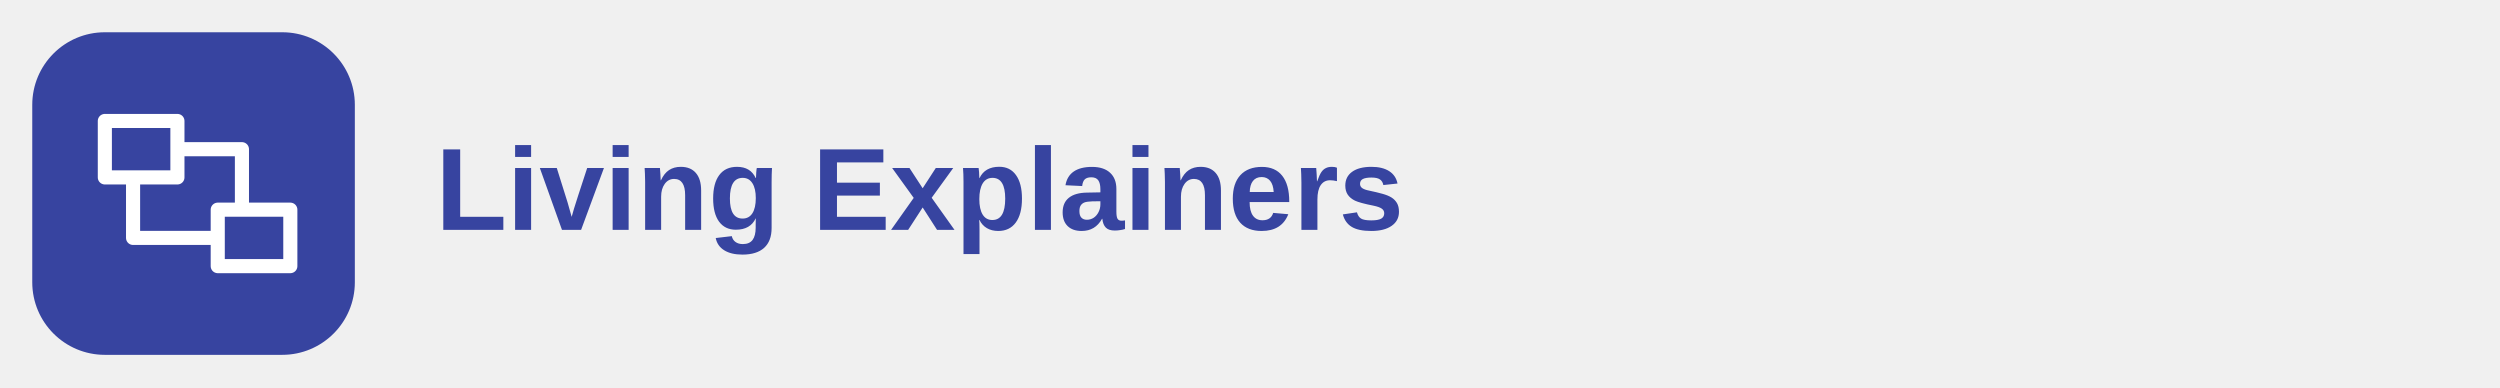
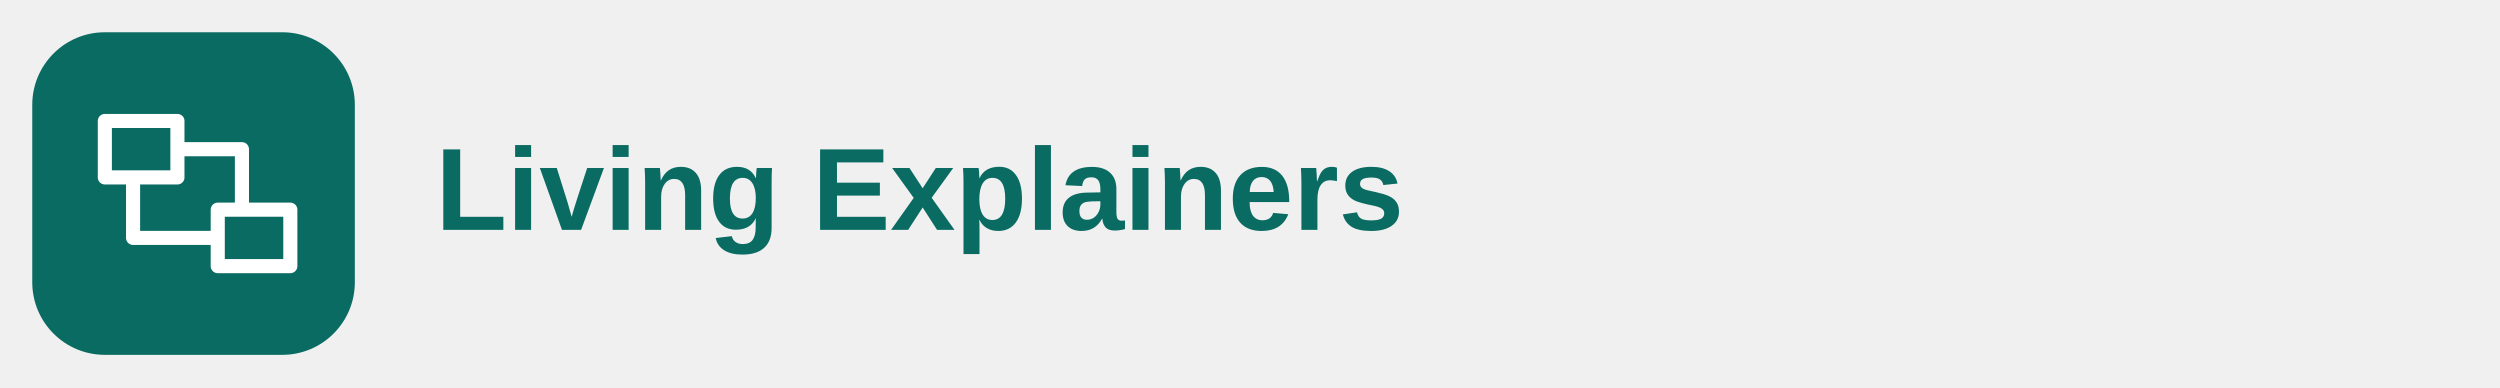
<svg xmlns="http://www.w3.org/2000/svg" viewBox="0 0 620 96" role="img" aria-labelledby="title desc">
-   <rect width="80" height="80" x="8" y="8" rx="18" fill="#3744A0" />
+   <rect width="80" height="80" x="8" y="8" rx="18" fill="#096B62" />
  <path d="M18 22h18v14H18z M46 44h18v14H46z M36 29h16v15 M25 36v15h21" transform="translate(8 8)" fill="none" stroke="white" stroke-width="3.5" stroke-linecap="round" stroke-linejoin="round" />
-   <text x="108" y="57" fill="#3744A0" font-family="Verdana,Arial,sans-serif" font-weight="700" font-size="29">Living Explainers</text>
+   <text x="108" y="57" fill="#096B62" font-family="Verdana,Arial,sans-serif" font-weight="700" font-size="29">Living Explainers</text>
</svg>
